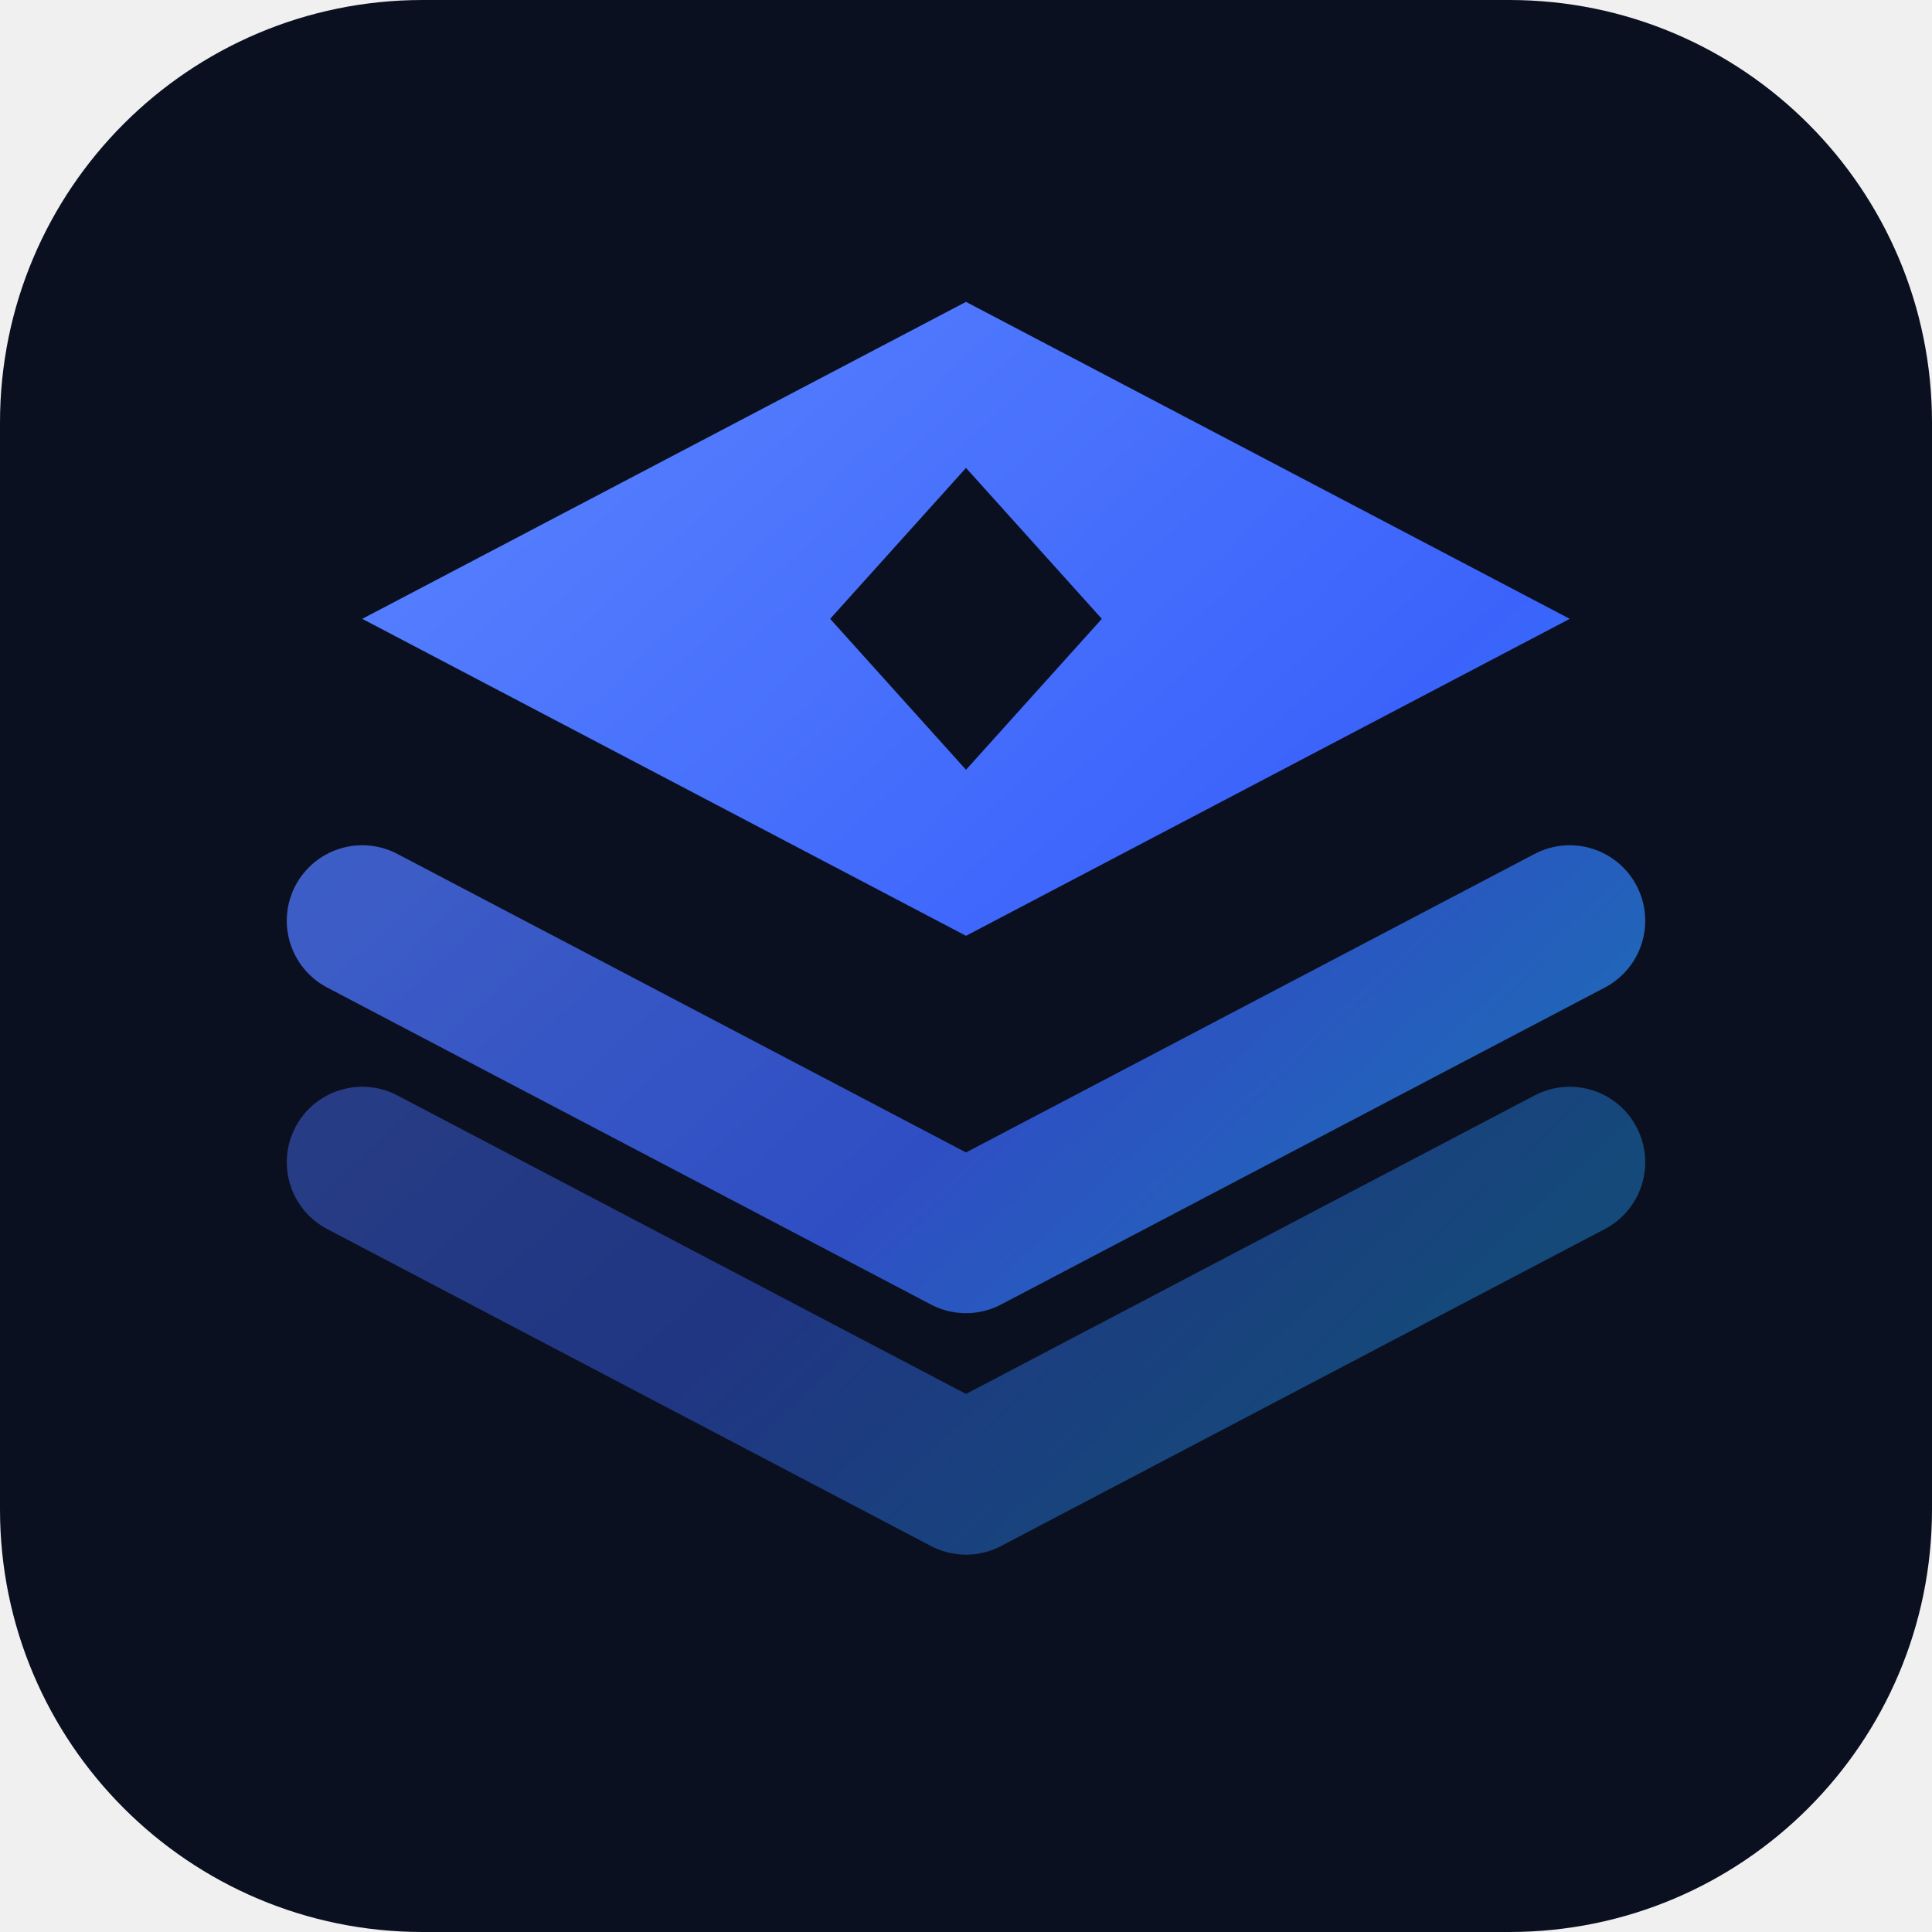
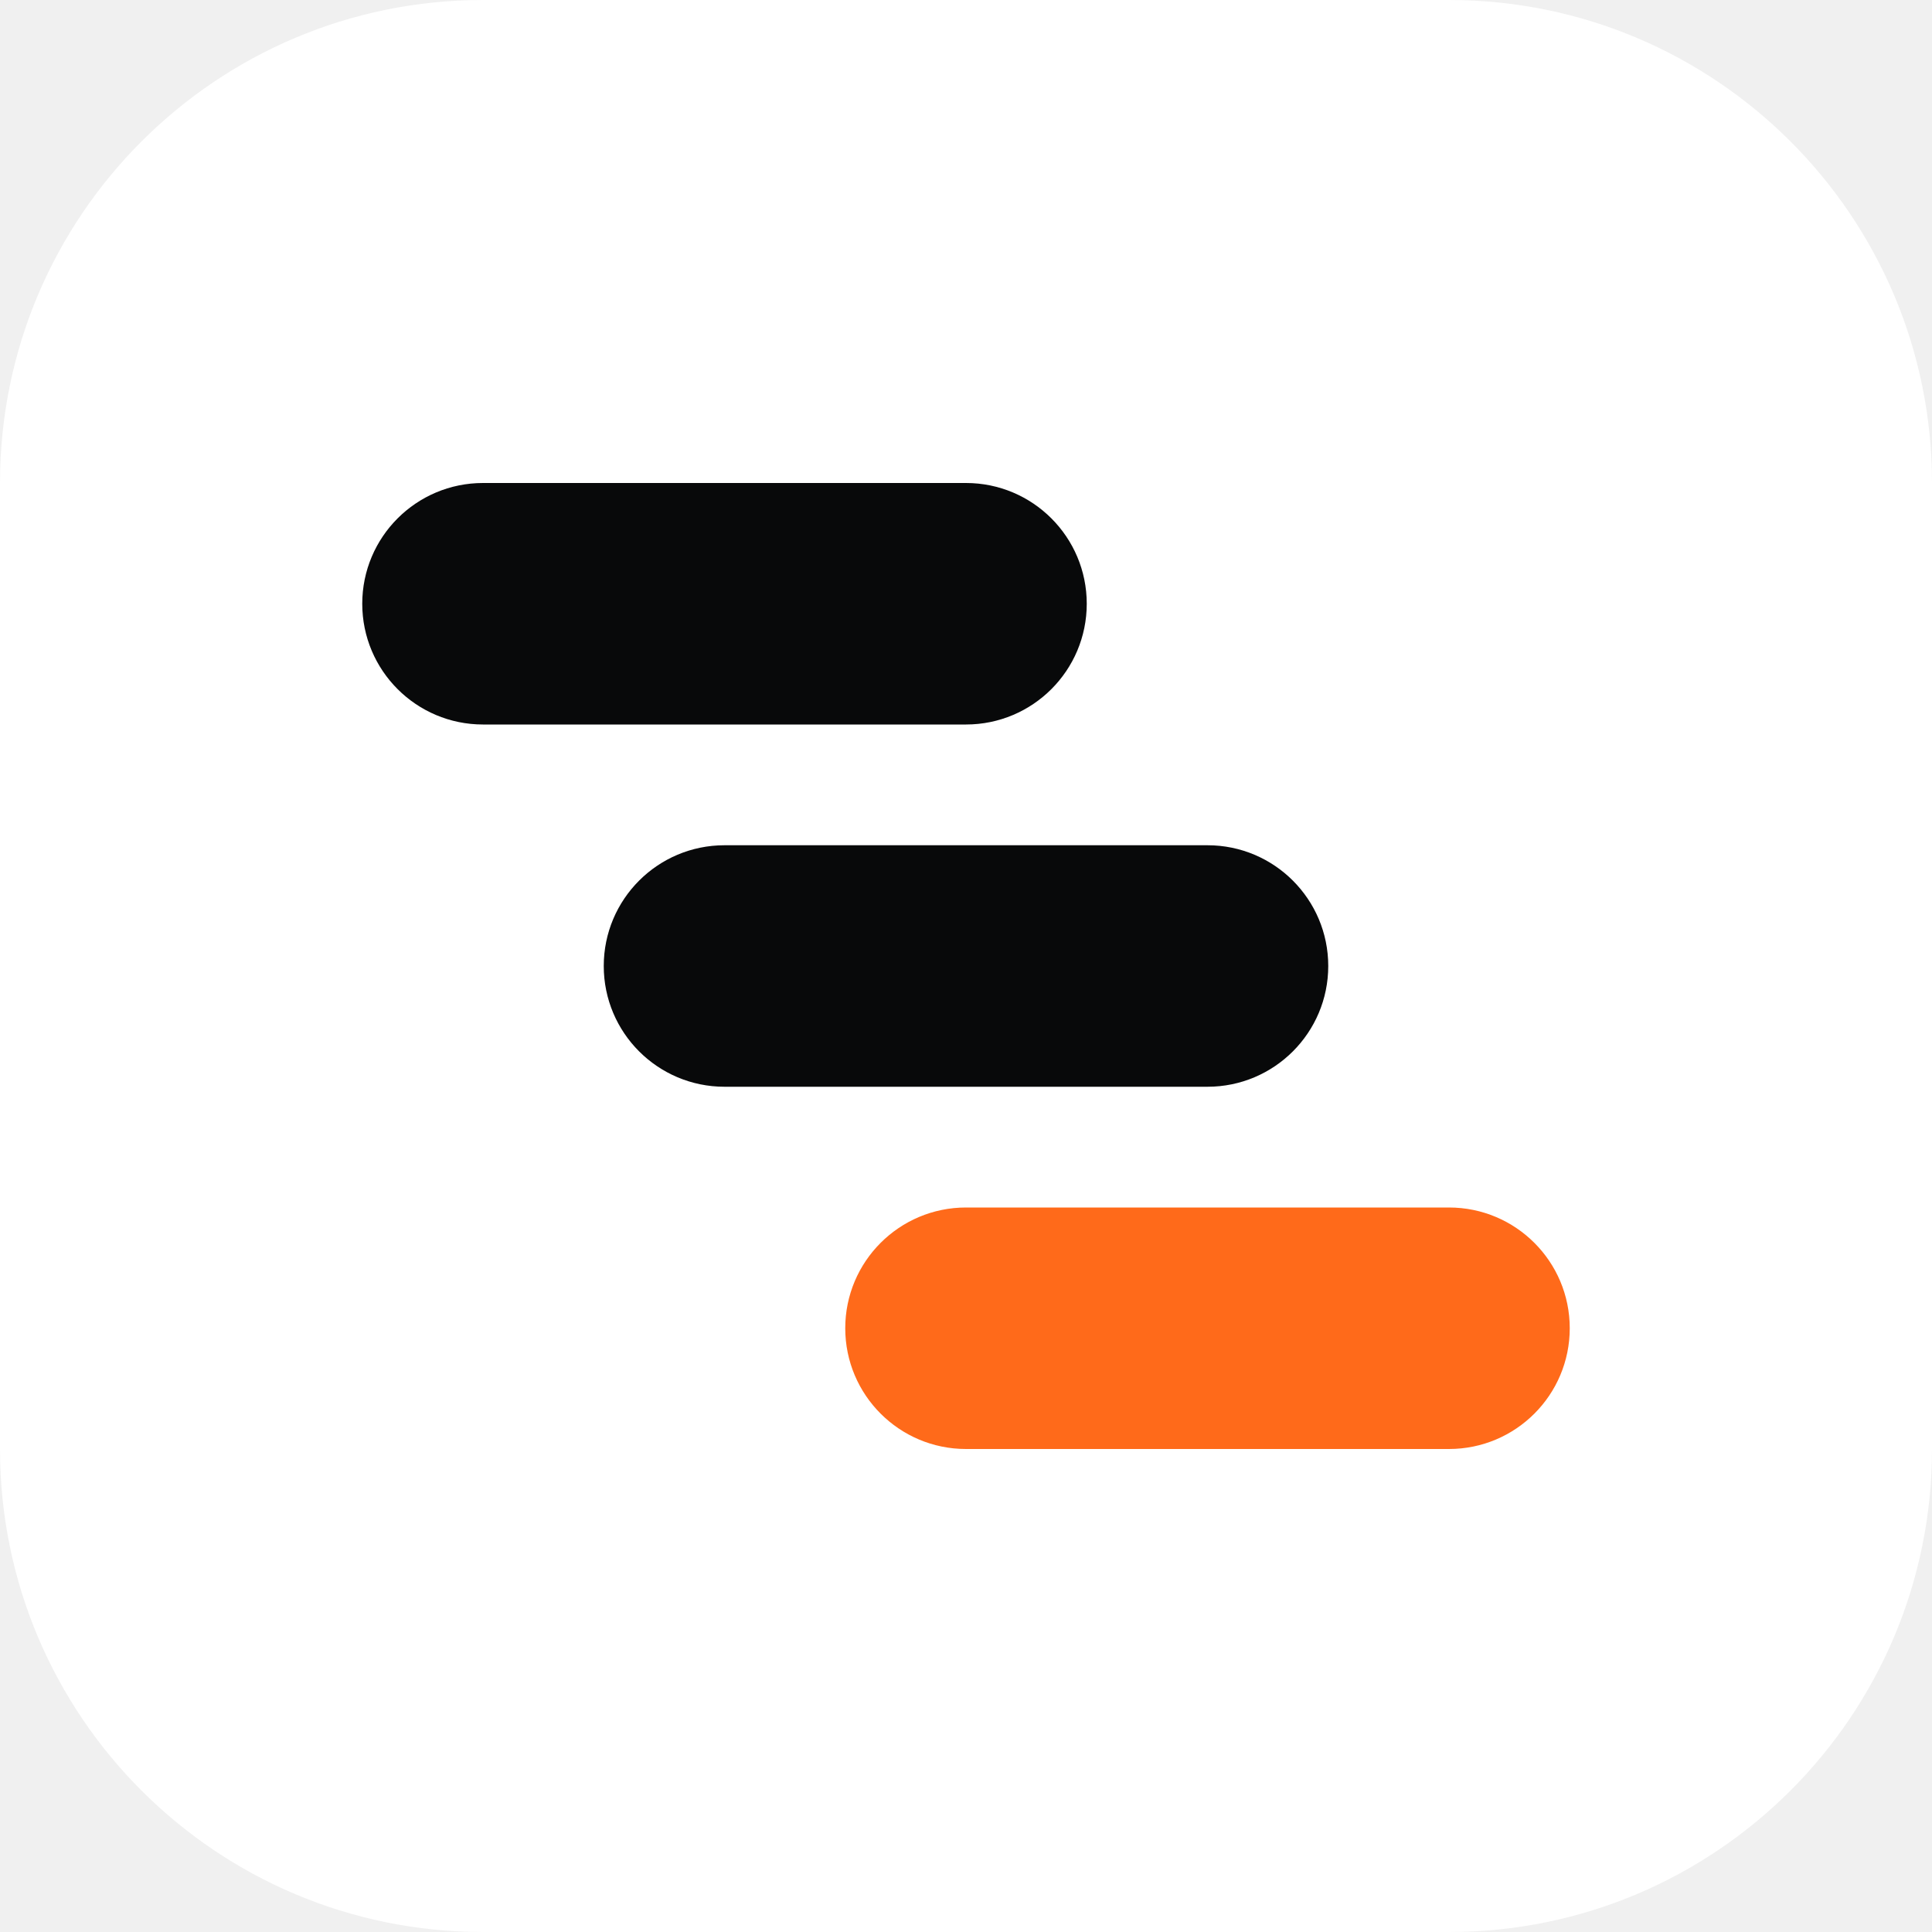
- <svg xmlns="http://www.w3.org/2000/svg" viewBox="0 0 64 64" fill="none">
-   <defs>
-     <linearGradient id="g" x1="8" y1="6" x2="56" y2="58" gradientUnits="userSpaceOnUse">
-       <stop stop-color="#608aff" />
-       <stop offset=".55" stop-color="#3b63fb" />
-       <stop offset="1" stop-color="#06b6d4" />
-     </linearGradient>
-   </defs>
-   <rect width="64" height="64" rx="14" fill="#0b1020" />
-   <path d="M12 38.5 32 49l20-10.5" stroke="url(#g)" stroke-width="5" stroke-linecap="round" stroke-linejoin="round" opacity=".45" />
-   <path d="M12 30.5 32 41l20-10.5" stroke="url(#g)" stroke-width="5" stroke-linecap="round" stroke-linejoin="round" opacity=".75" />
-   <path d="M32 10 52 20.5 32 31 12 20.5Z" fill="url(#g)" />
-   <path d="M32 15.5 36.5 20.5 32 25.5 27.5 20.5Z" fill="#0b1020" />
+ <svg xmlns="http://www.w3.org/2000/svg" viewBox="0 0 32 32">
+   <rect width="32" height="32" rx="8" fill="#ffffff" />
+   <rect x="6" y="8" width="12" height="4" rx="2" fill="#08090a" />
+   <rect x="10" y="14" width="12" height="4" rx="2" fill="#08090a" />
+   <rect x="14" y="20" width="12" height="4" rx="2" fill="#ff6a1a" />
</svg>
